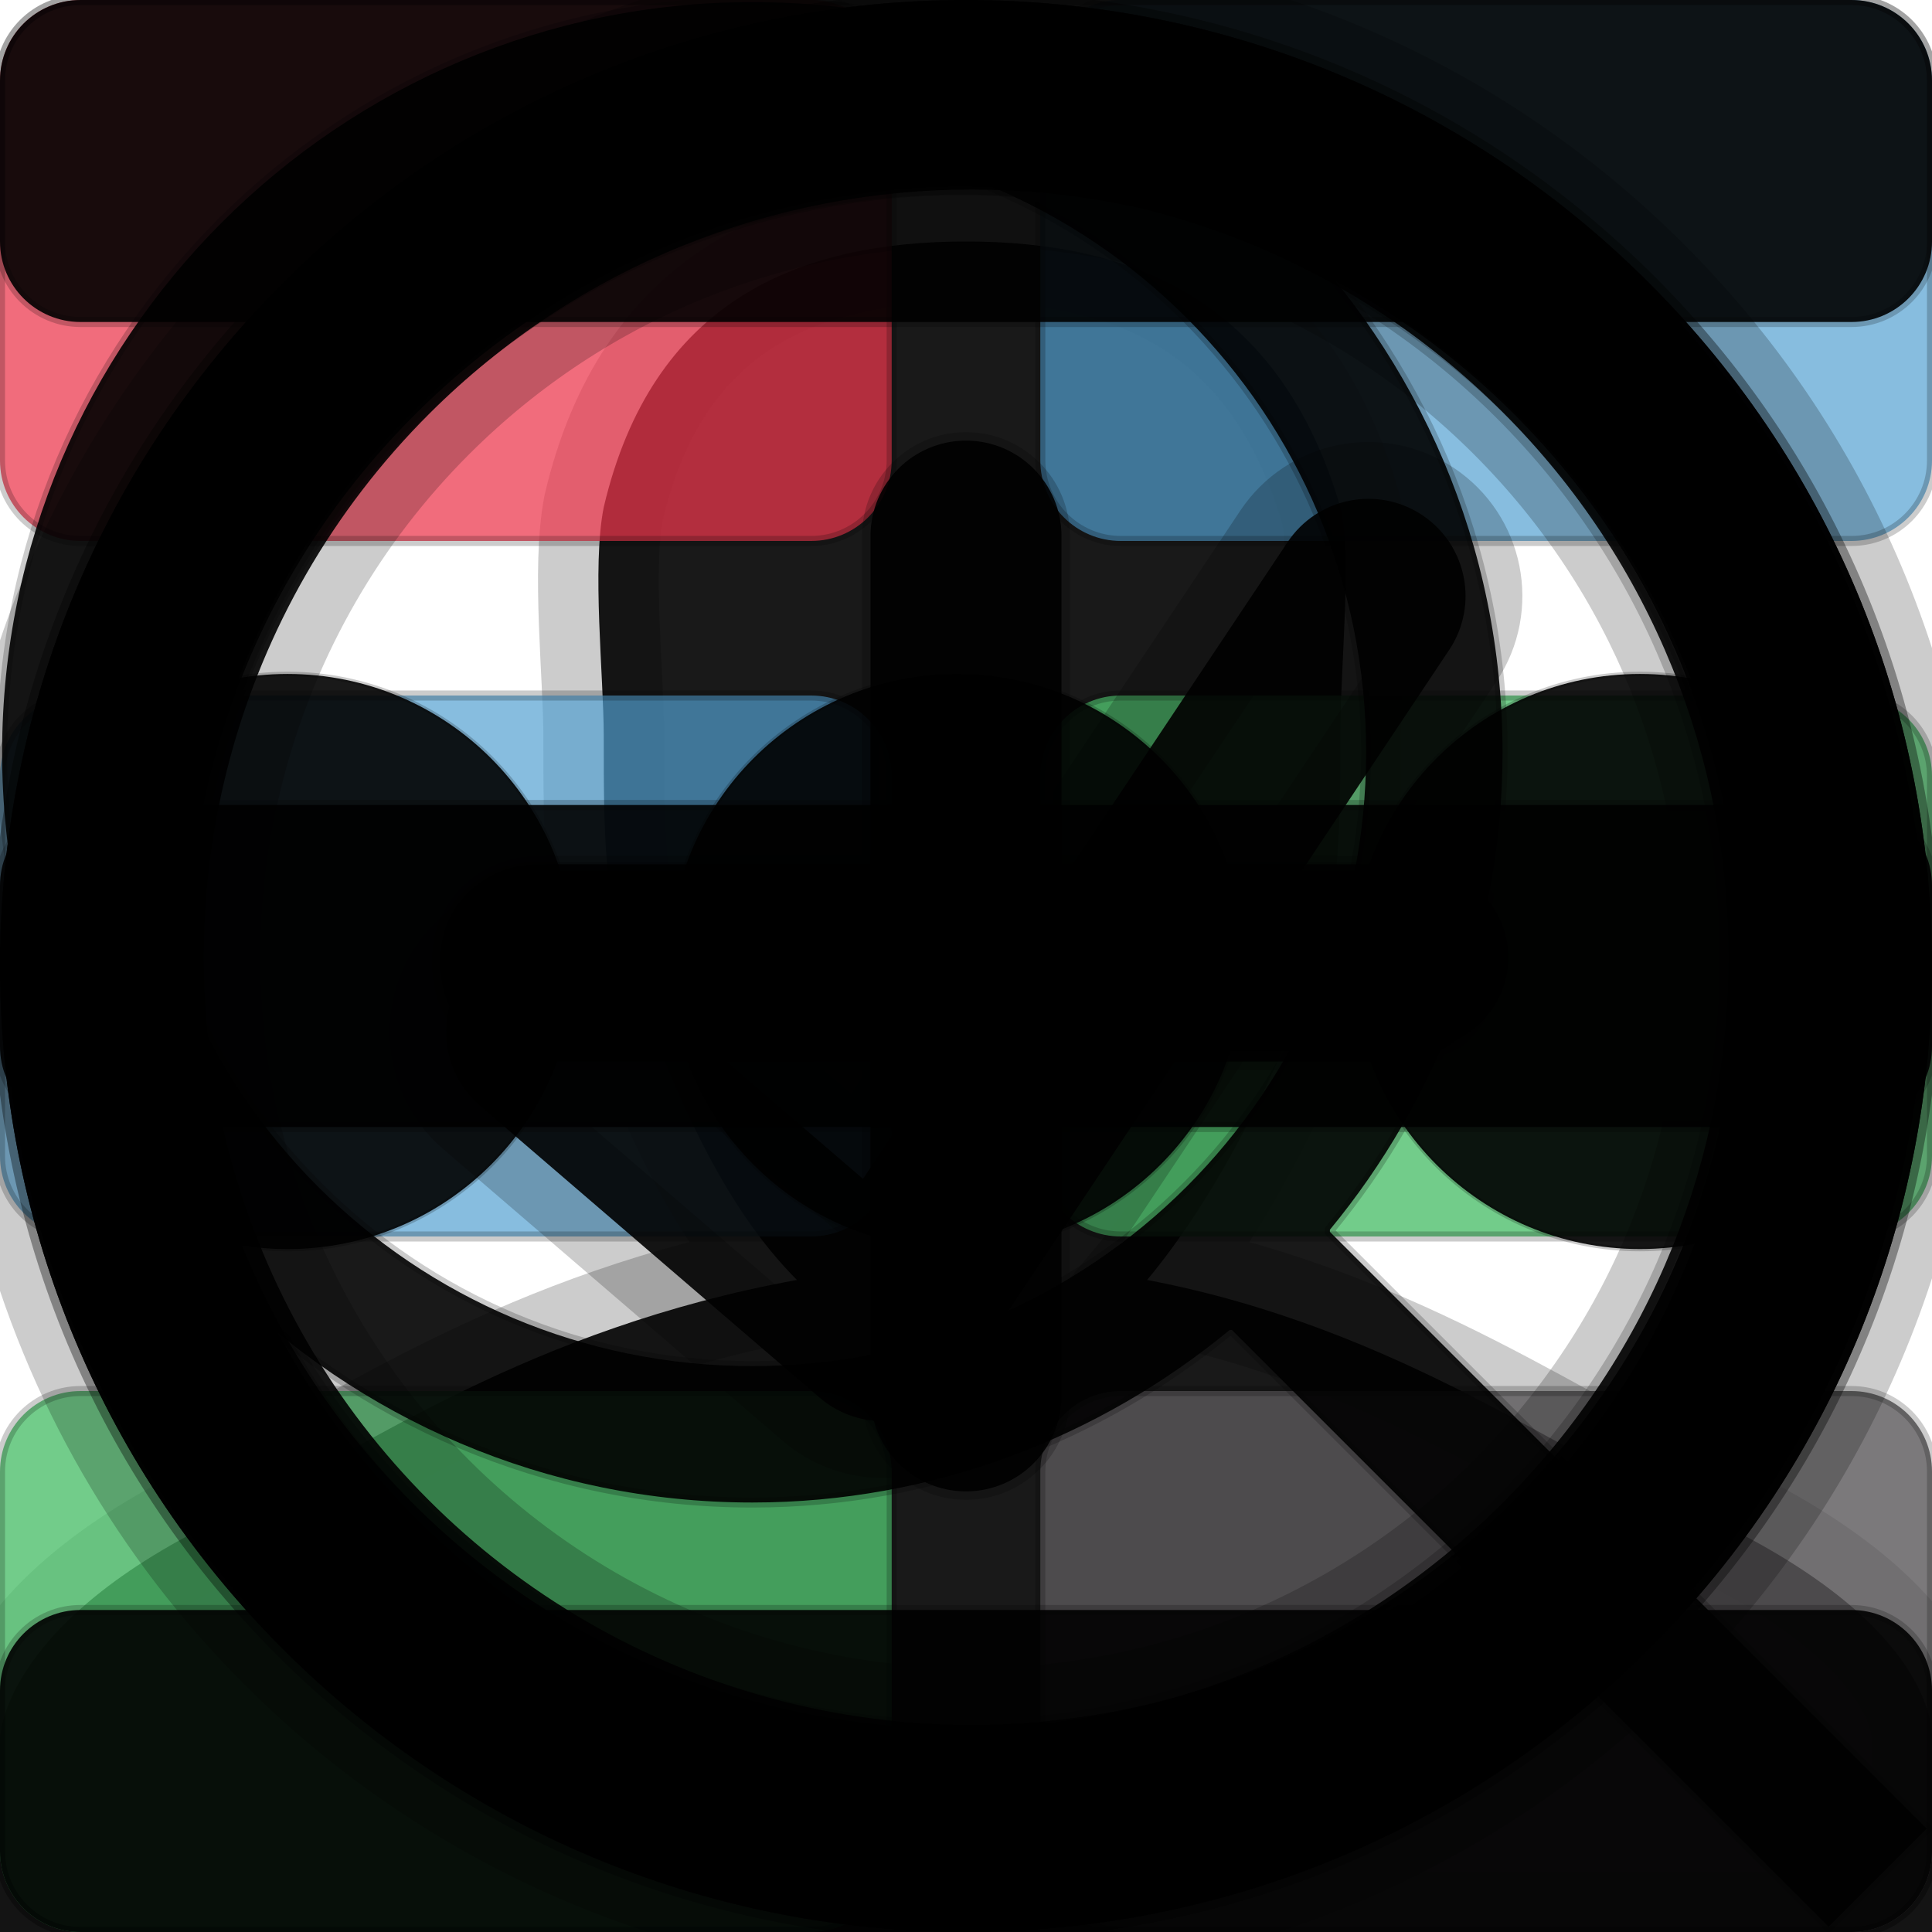
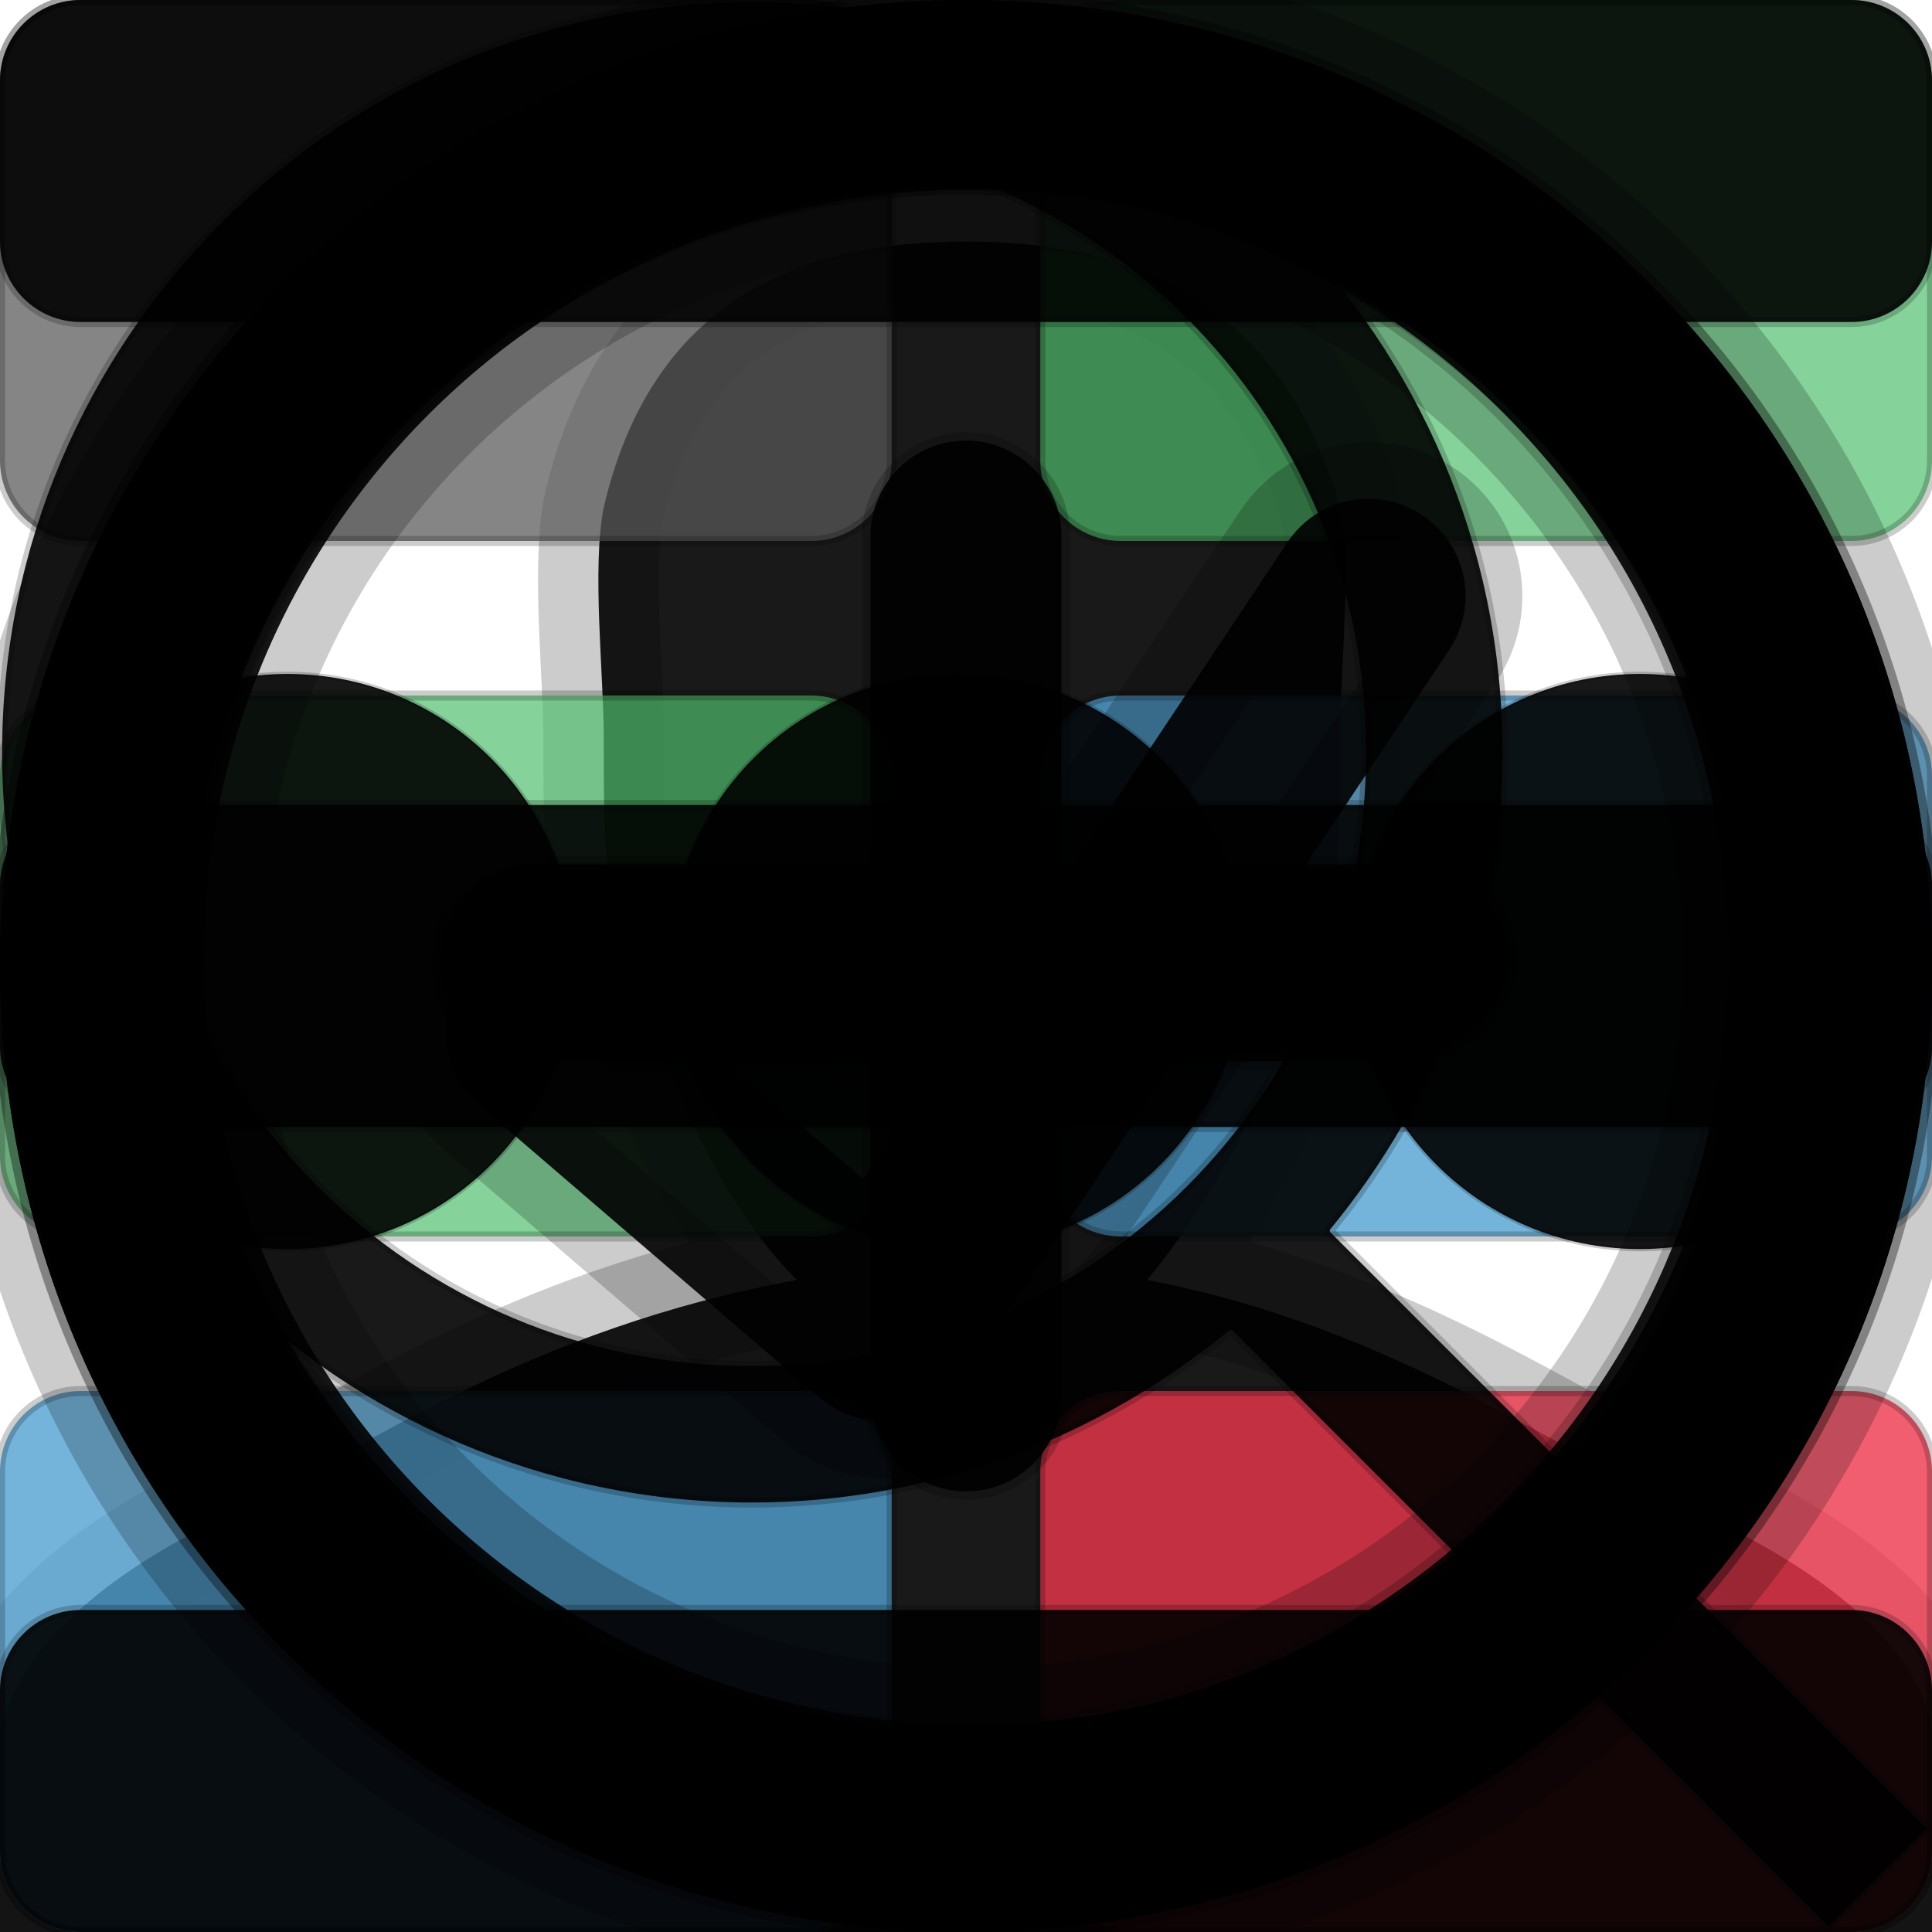
<svg xmlns="http://www.w3.org/2000/svg" xmlns:xlink="http://www.w3.org/1999/xlink" version="1.1" preserveAspectRatio="xMinYMin meet">
  <symbol id="silhouette" viewBox="0 0 16 16" preserveAspectRatio="xMidYMid slice">
    <path d="m14 12.5c-1-.4-2.4-1.5-4.5-1.9.5-.6 1-1.5 1.4-2.6.2-.6.2-1.2.2-1.9 0-.6.1-1.5 0-1.9-.5-1.7-1.7-2.2-3.1-2.2s-2.6.5-3 2.2c-.1.5 0 1.4 0 1.9 0 .8 0 1.3.2 1.9.4 1.1.8 2 1.4 2.6-2.2.4-3.6 1.4-4.6 1.9-2 .9-2 1.9-2 1.9v1.6h16v-1.6c0-.1 0-1-2-1.9z" />
  </symbol>
  <symbol id="realness" viewBox="0 0 192 192">
-     <rect id="what" fill-opacity=".73" fill="#EC364C" width="88.615" height="53.76" rx="8" />
-     <rect id="relations" fill-opacity=".69" fill="#52A0D1" x="103.385" width="88.615" height="53.76" rx="8" />
-     <rect id="feed" fill-opacity=".69" fill="#52A0D1" y="69.12" width="88.615" height="53.76" rx="8" />
-     <rect id="events" fill-opacity=".8" fill="#4FBF6D" x="103.385" y="69.12" width="88.615" height="53.76" rx="8" />
-     <rect id="posters" fill-opacity=".8" fill="#4FBF6D" y="138.24" width="88.615" height="53.76" rx="8" />
-     <rect id="profile" fill-opacity=".8" fill="#5A585A" x="103.385" y="138.24" width="88.615" height="53.76" rx="8" />
+     <rect fill-opacity=".73" fill="#5A585A" width="88.615" height="53.76" rx="8" />
+     <rect fill-opacity=".69" fill="#4FBF6D" x="103.385" width="88.615" height="53.76" rx="8" />
+     <rect fill-opacity=".69" fill="#4FBF6D" y="69.12" width="88.615" height="53.76" rx="8" />
+     <rect fill-opacity=".8" fill="#52A0D1" x="103.385" y="69.12" width="88.615" height="53.76" rx="8" />
+     <rect fill-opacity=".8" fill="#52A0D1" y="138.24" width="88.615" height="53.76" rx="8" />
+     <rect fill-opacity=".8" fill="#EC364C" x="103.385" y="138.24" width="88.615" height="53.76" rx="8" />
  </symbol>
  <symbol id="search" viewBox="0 0 192 192">
    <path d="M74.764.21C33.67.21.21 33.668.21 74.763s33.46 74.555 74.555 74.555c17.98 0 34.55-6.51 47.444-17.156h.212l59.305 59.305 9.743-9.743-59.305-59.305v-.212c10.646-12.894 17.156-29.465 17.156-47.444C149.319 33.67 115.859.21 74.764.21zm0 13.555c33.77 0 61 27.23 61 61 0 33.768-27.23 60.998-61 60.998-33.77 0-61-27.23-61-60.999 0-33.77 27.23-61 61-61z" />
  </symbol>
  <symbol id="hamburger" viewBox="0 0 192 192">
    <rect id="top-bun" x="0" y="0" width="192" height="32" rx="8" />
    <rect id="patty" x="0" y="80" width="192" height="32" rx="8" />
    <rect id="bottom-bun" x="0" y="160" width="192" height="32" rx="8" />
  </symbol>
  <symbol id="heart" viewBox="0 0 92 84">
    <path d="M67 35.2h-2.6v11.6H52.7v2.5h11.7V61h2.5V49.3h11.7v-2.5H66.9V35.2z" />
    <path d="M83.5 30.2a25.4 25.4 0 0 0-2.3-2 21.4 21.4 0 0 0 .7-5.5c0-11.8-9.6-21.4-21.5-21.4A21.3 21.3 0 0 0 48.2 5a21.4 21.4 0 0 0-6.5 7.3A21.4 21.4 0 0 0 35 5 21.3 21.3 0 0 0 23 1.3 21.4 21.4 0 0 0 1.4 22.7 21.4 21.4 0 0 0 4.7 34l.8 1.2.5.7 34.6 46a1.3 1.3 0 0 0 2 0l9.5-12.5c4 2.6 8.7 4 13.5 4a25.1 25.1 0 0 0 17.9-7.5 25.1 25.1 0 0 0 0-35.7zm-53.3-18c-.4.6-1.1.8-1.8.4a11.4 11.4 0 0 0-5.8-1.6A11.4 11.4 0 0 0 12 26.7a1.3 1.3 0 1 1-2.3 1 13.9 13.9 0 0 1-1-5.3 14 14 0 0 1 21-12 1.3 1.3 0 0 1 .5 1.8zm35.4 58.6a22.7 22.7 0 1 1 0-45.5 22.7 22.7 0 0 1 0 45.5z" />
  </symbol>
  <symbol id="add" viewBox="0 0 114 114">
    <path d="M16.695 16.695c-22.26 22.26-22.26 58.35 0 80.61 22.26 22.26 58.35 22.26 80.61 0 22.26-22.26 22.26-58.35 0-80.61-22.26-22.26-58.35-22.26-80.61 0zm72.832 72.833c-17.964 17.962-47.09 17.963-65.054 0-17.964-17.964-17.964-47.09 0-65.055 17.964-17.964 47.09-17.964 65.054 0 17.964 17.965 17.964 47.09 0 65.055zm0 0" />
    <path d="M82.364 51.364H62.636V31.636a5.636 5.636 0 0 0-11.272 0v19.728H31.636a5.636 5.636 0 0 0 0 11.272h19.728v19.728a5.636 5.636 0 0 0 11.272 0V62.636h19.728a5.636 5.636 0 0 0 0-11.272zm0 0" />
  </symbol>
  <symbol id="remove" viewBox="0 0 114 114">
    <path d="M16.695 16.695c-22.26 22.26-22.26 58.35 0 80.61 22.26 22.26 58.35 22.26 80.61 0 22.26-22.26 22.26-58.35 0-80.61-22.26-22.26-58.35-22.26-80.61 0zm71.978 71.98c-17.769 17.767-46.578 17.767-64.346 0-17.77-17.77-17.77-46.58 0-64.348 17.769-17.77 46.577-17.77 64.347 0 17.768 17.77 17.768 46.578 0 64.347zm0 0" />
    <path d="M83.273 62H31.727C28.564 62 26 59.538 26 56.5s2.564-5.5 5.727-5.5h51.546C86.436 51 89 53.462 89 56.5S86.436 62 83.273 62zm0 0" />
  </symbol>
  <symbol id="finished" viewBox="0 0 17 17">
    <path d="M2.585 2.445a8.444 8.444 0 1 0 11.941 11.94A8.444 8.444 0 0 0 2.585 2.444zm10.747 10.747A6.755 6.755 0 1 1 3.78 3.638a6.755 6.755 0 0 1 9.552 9.554z" />
    <path d="M7.77 12.505a.854.854 0 0 1-.557-.206l-2.99-2.57a.854.854 0 0 1 1.113-1.296l2.258 1.94L11.33 4.77a.854.854 0 1 1 1.422.948L8.48 12.125a.855.855 0 0 1-.71.38z" />
  </symbol>
  <symbol id="download" viewBox="0 0 512 512">
    <path d="M78.006 73.782C12.166 137.849-14.09 232.396 9.285 321.239c23.375 88.843 92.763 158.226 181.608 181.594 88.845 23.368 183.39-2.897 247.452-68.743 97.783-99.795 96.968-259.719-1.826-358.513-98.794-98.794-258.717-99.608-358.513-1.825v.03zM402.314 398.09c-51.473 51.63-126.6 71.838-197.03 53C134.857 432.25 79.85 377.234 61.027 306.8c-18.824-70.433 1.401-145.556 53.041-197.019 79.652-79.377 208.538-79.259 288.044.264 79.506 79.523 79.597 208.409.203 288.044z" />
    <path d="M282.552 249.54l18.782-17.515c10.117-9.435 25.968-8.881 35.403 1.237l1.366 1.465c9.435 10.118 8.882 25.968-1.236 35.403l-62.287 58.083c-5.313 4.956-12.209 7.156-18.925 6.662-6.717.494-13.612-1.706-18.925-6.662l-62.287-58.083c-10.118-9.435-10.671-25.285-1.236-35.403l1.366-1.465c9.435-10.118 25.286-10.672 35.403-1.237l20.474 19.093V104.204c0-13.835 11.215-25.05 25.049-25.05h2.004c13.834 0 25.049 11.215 25.049 25.05V249.54zM363.71 356.681v36.102a8 8 0 0 1-8 8H158.294a8 8 0 0 1-8-8V356.68a8 8 0 0 1 8-8H355.71a8 8 0 0 1 8 8z" />
  </symbol>
  <symbol id="camera" viewBox="0 0 1000 1300">
    <style type="text/css">
      .st0 {
        fill: none;
        stroke: black;
        stroke-width: 80;
        stroke-miterlimit: 10;
      }
    </style>
    <path class="st0" d="M903,323.6v492c0,14.1-11.3,25.5-25.5,25.5H145c-14.1,0-25-11.3-25-25.5v-492    c0-14.1,10.9-25.6,25-25.6h181.9l51.7-115h265.3l41.4,115h192.2C891.7,298,903,309.4,903,323.6z" />
    <circle class="st0" cx="511.3" cy="559.2" r="156.3" />
  </symbol>
  <symbol id="working" viewBox="0 0 430 130" preserveAspectRatio="xMidYMid meet">
    <ellipse ry="64" rx="64" cy="64" cx="64" />
    <ellipse ry="64" rx="64" cy="64" cx="213" />
    <ellipse ry="64" rx="64" cy="64" cx="365" />
  </symbol>
  <g fill="hsla(136, 0%, 0%, 0.9)" stroke="hsla(136, 0%, 0%, 0.2)">
    <use xlink:href="#silhouette" height="100vh" />
    <use xlink:href="#realness" height="100vh" />
    <use xlink:href="#search" height="100vh" />
    <use xlink:href="#hamburger" height="100vh" />
    <use xlink:href="#add" height="100vh" />
    <use xlink:href="#remove" height="100vh" />
    <use xlink:href="#finished" height="100vh" />
    <use xlink:href="#working" height="100vh" />
  </g>
</svg>
